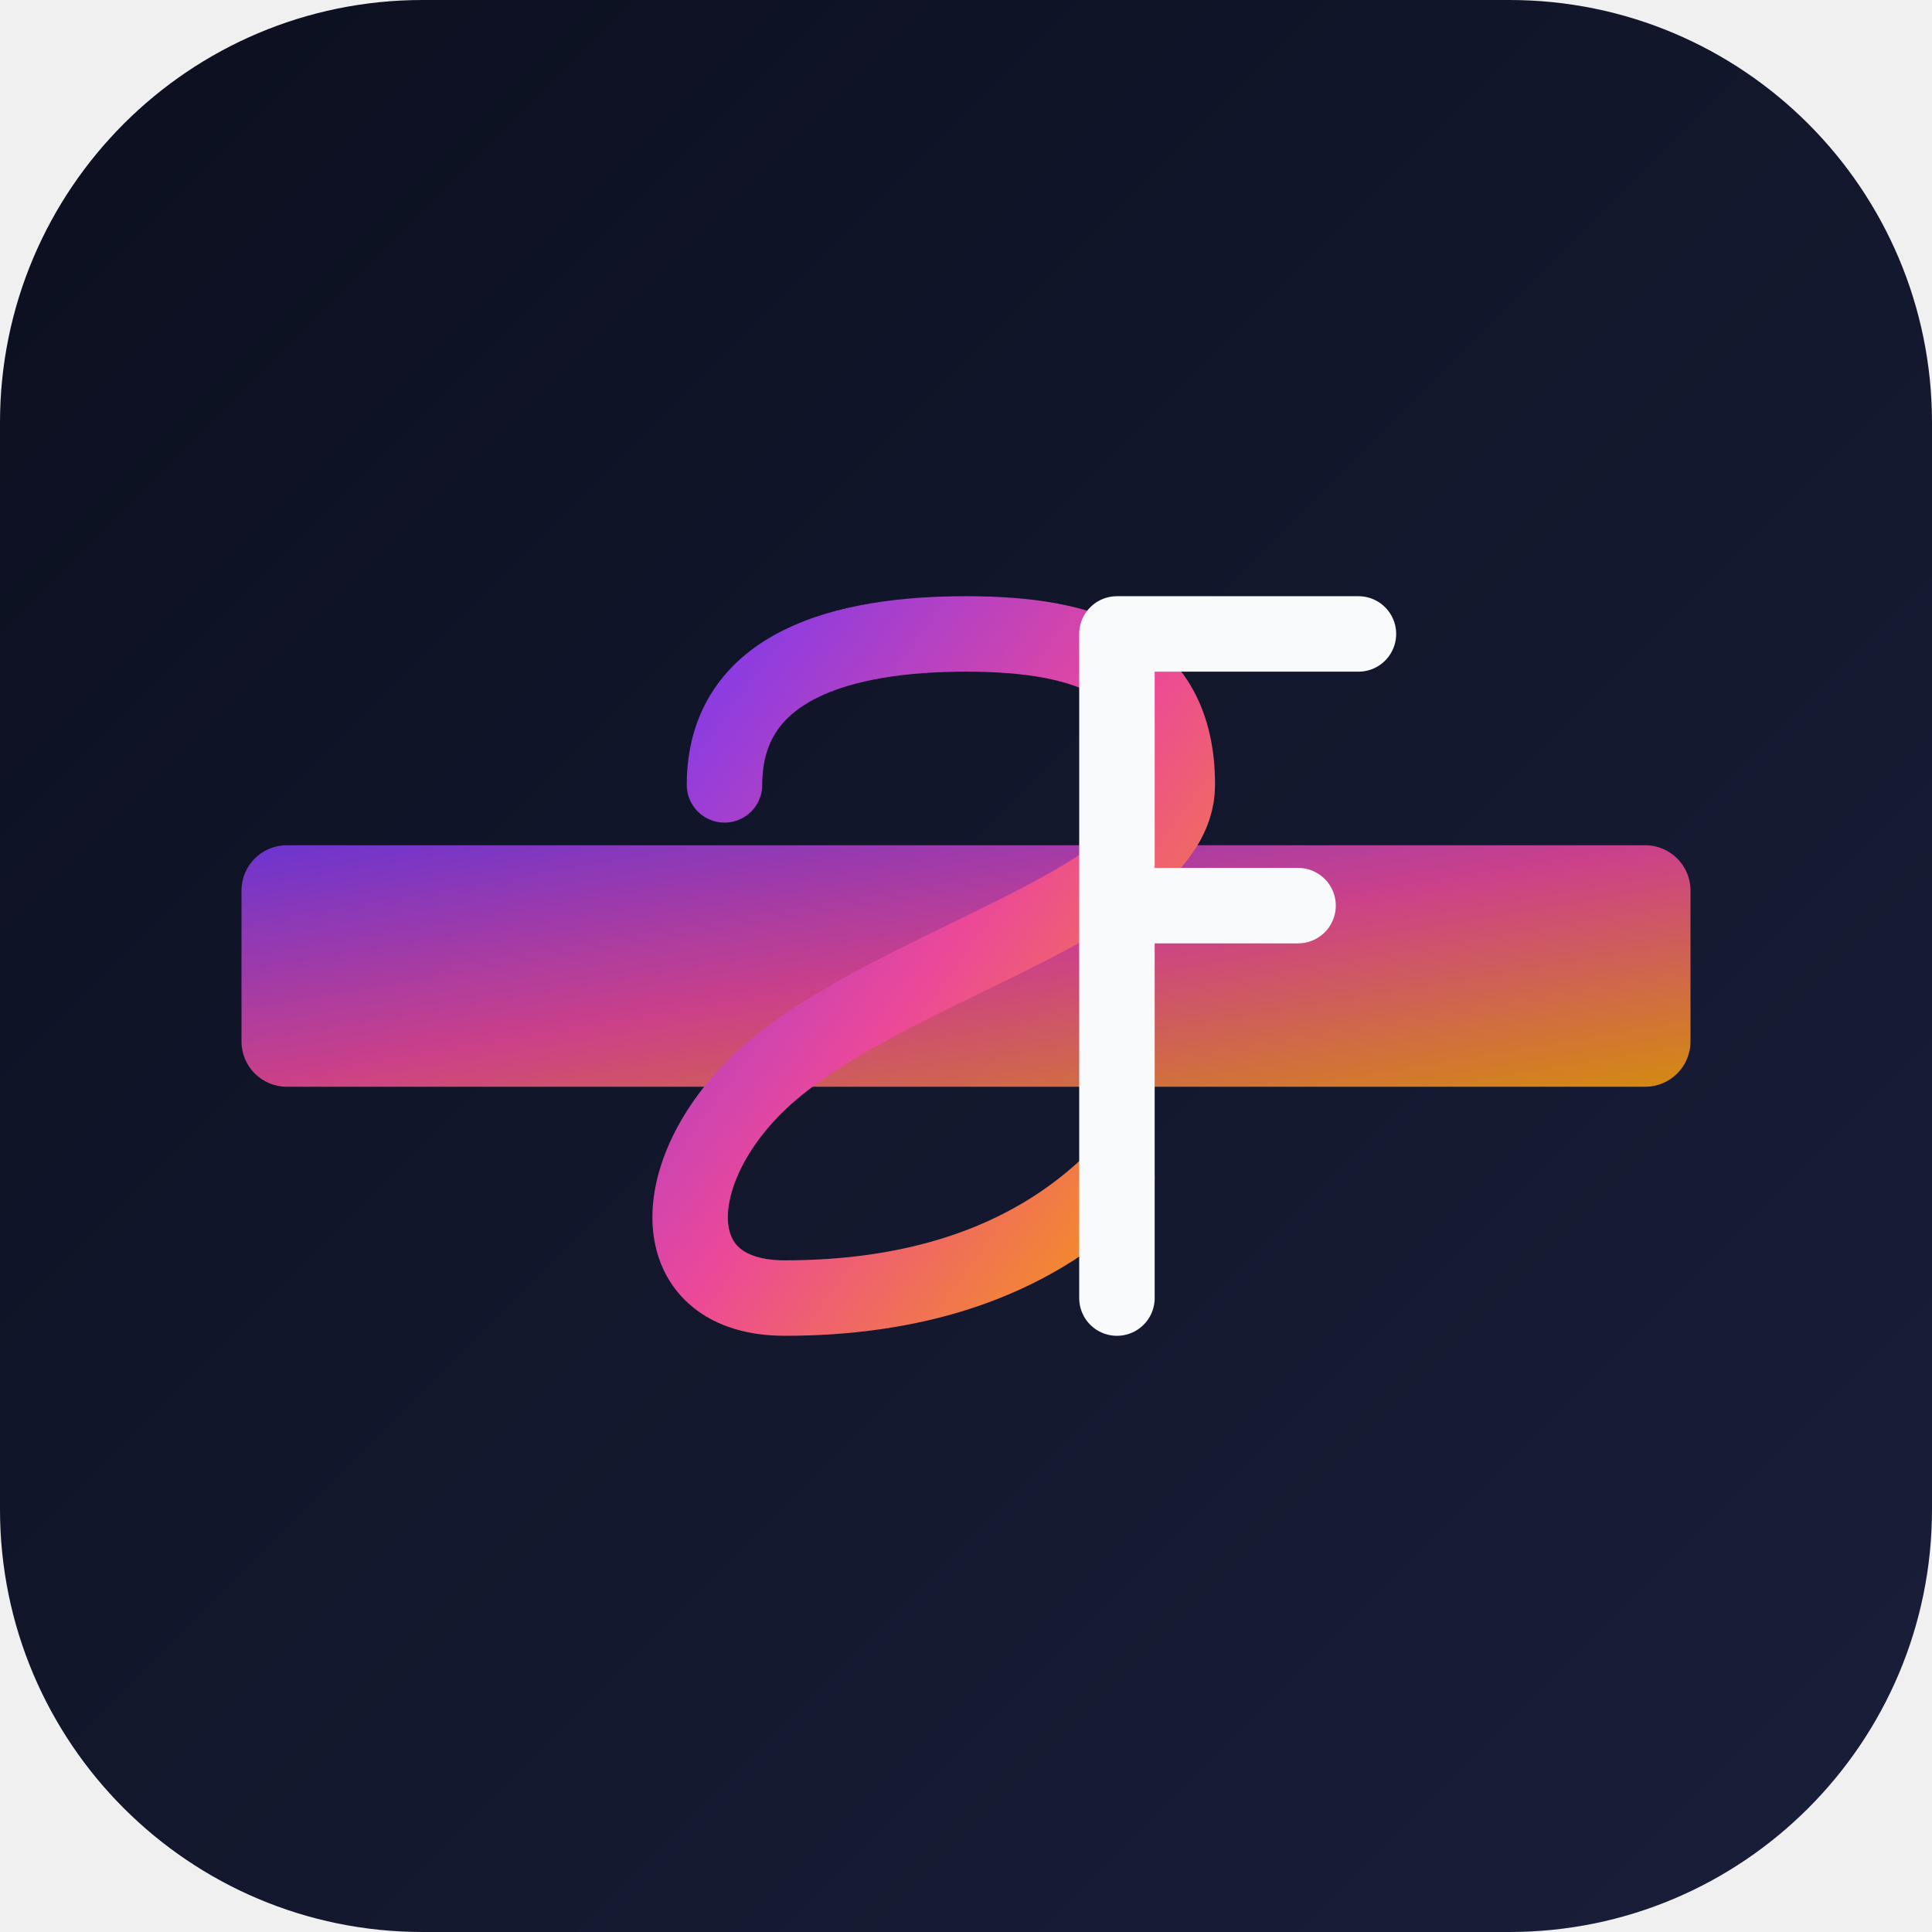
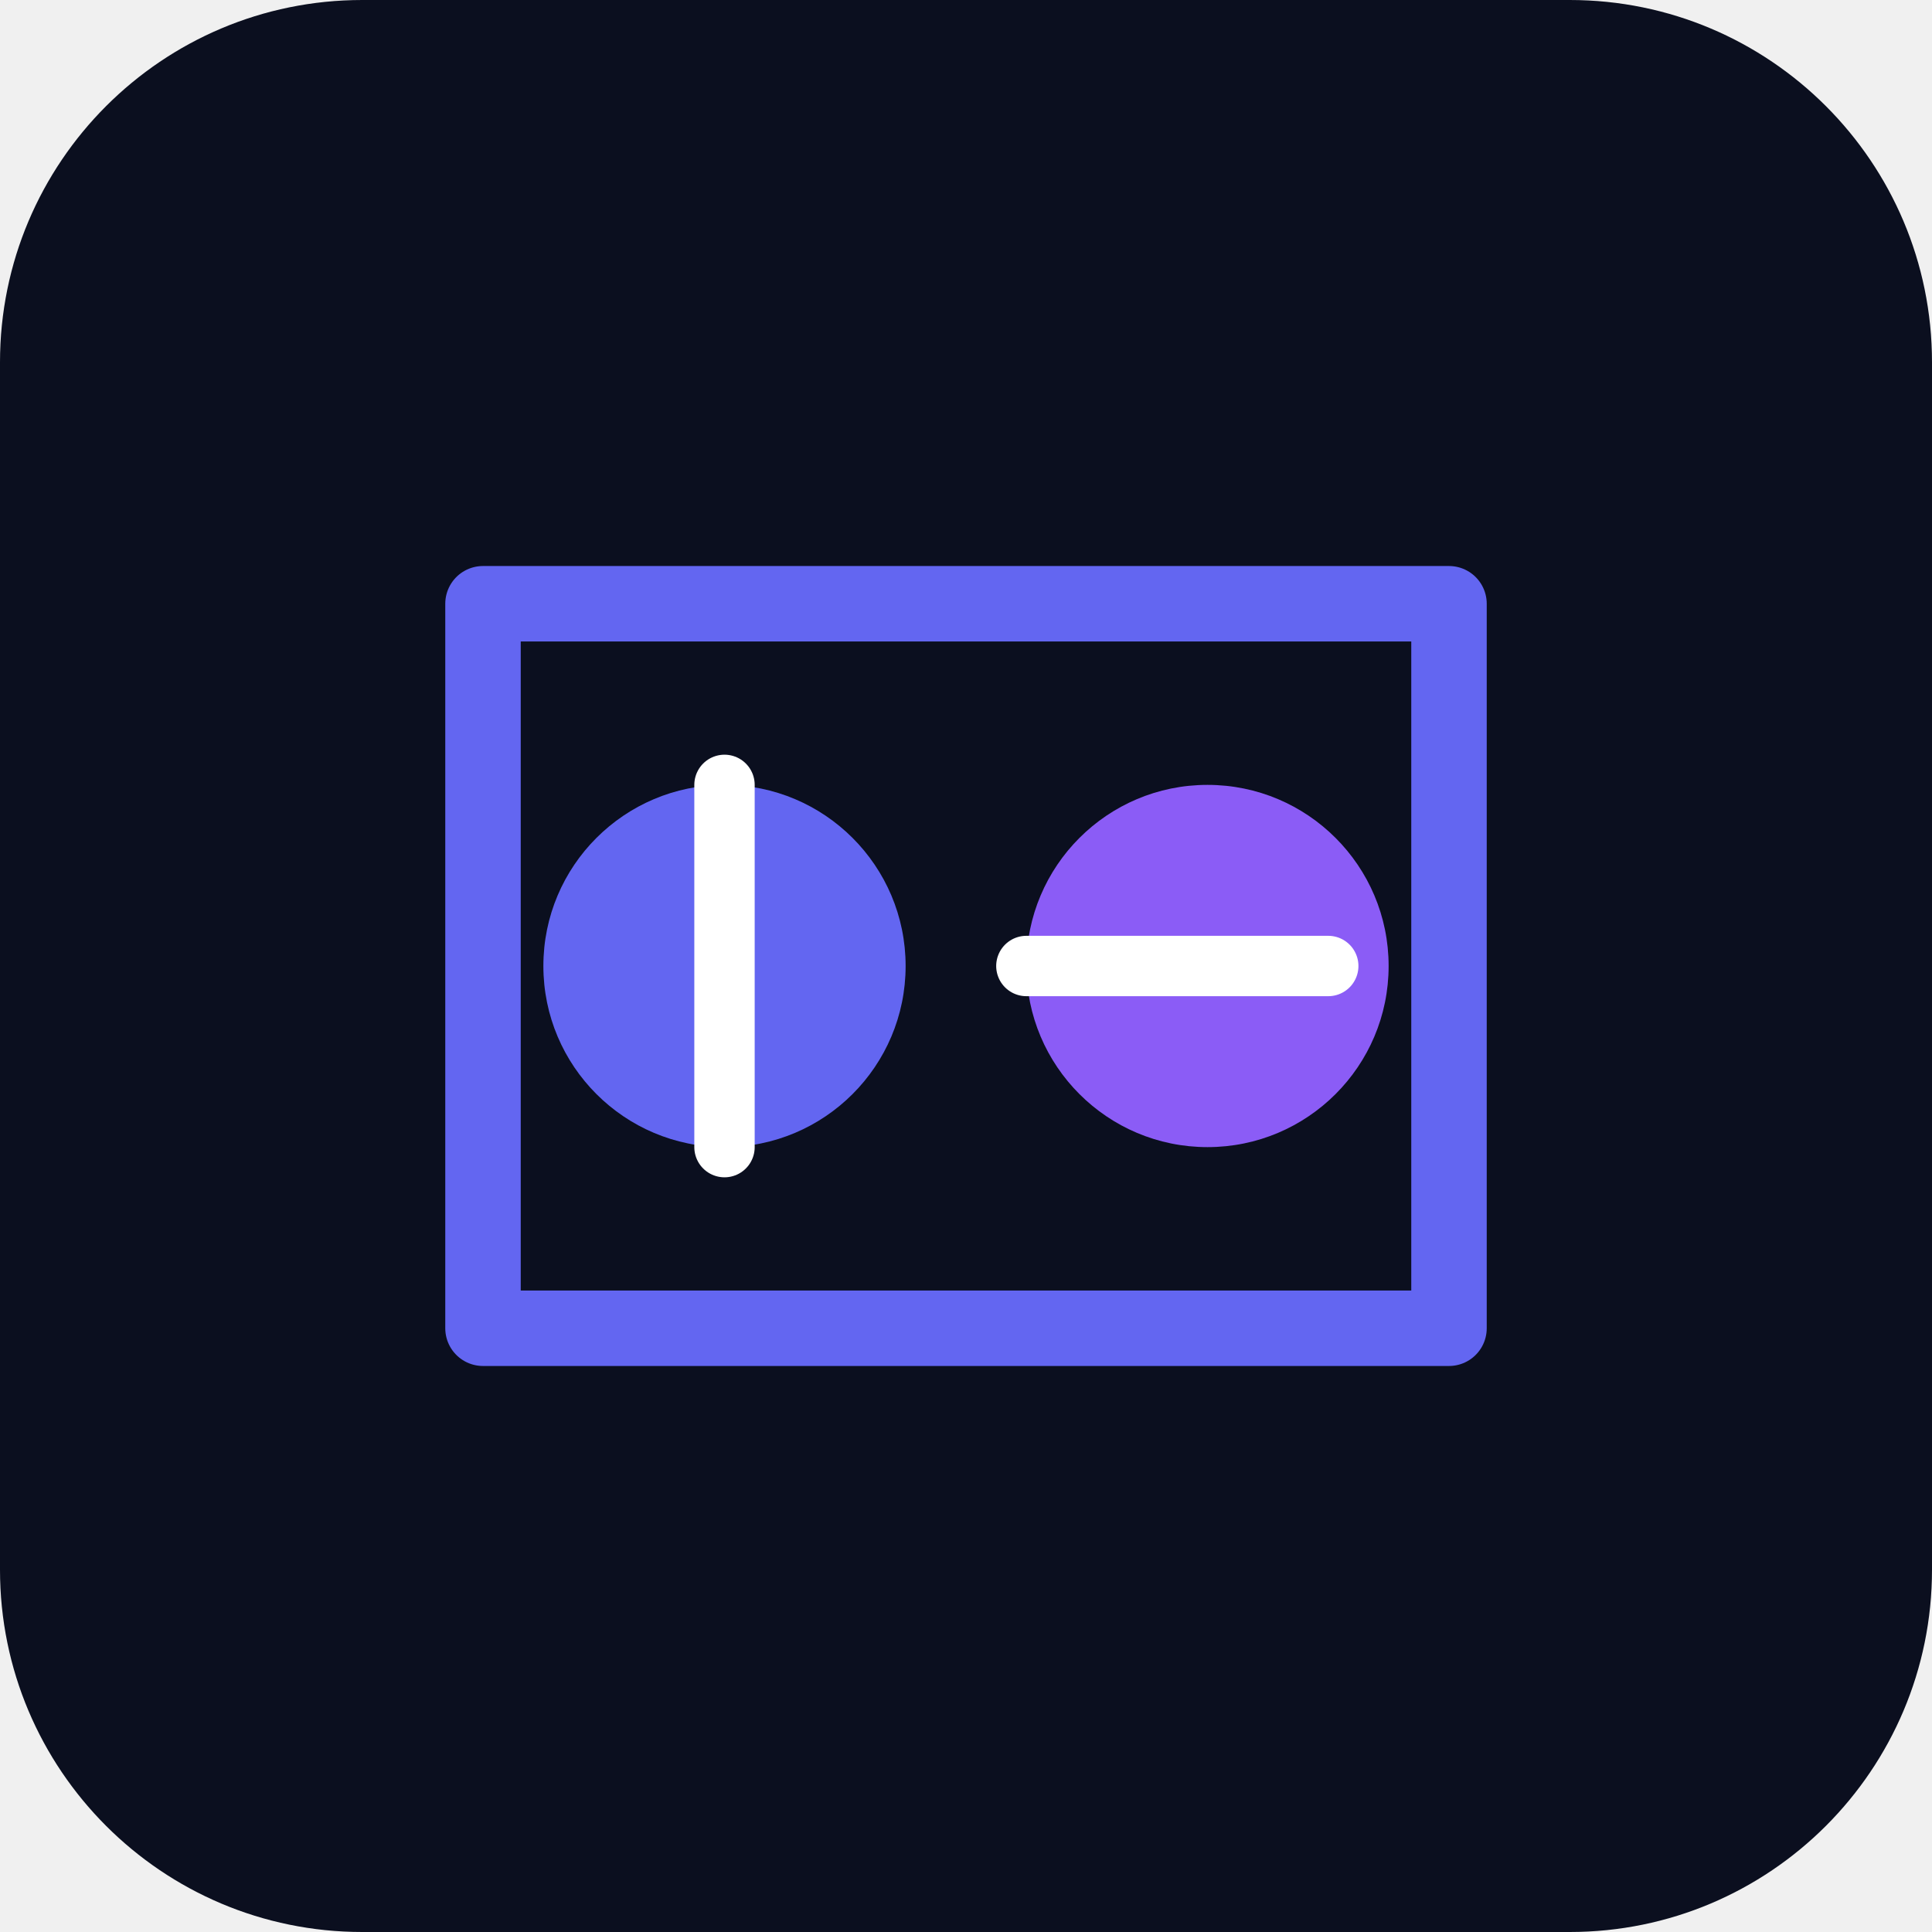
- <svg xmlns="http://www.w3.org/2000/svg" viewBox="0 0 64 64" width="64" height="64" role="img" aria-label="StoryFab">
-   <defs>
-     <linearGradient id="sfFavBg" x1="0%" y1="0%" x2="100%" y2="100%">
-       <stop offset="0%" stop-color="#0B0F1F" />
-       <stop offset="100%" stop-color="#1A1F3A" />
-     </linearGradient>
-     <linearGradient id="sfFavAccent" x1="0%" y1="0%" x2="100%" y2="100%">
-       <stop offset="0%" stop-color="#7C3AED" />
-       <stop offset="50%" stop-color="#EC4899" />
-       <stop offset="100%" stop-color="#F59E0B" />
-     </linearGradient>
-   </defs>
-   <rect width="64" height="64" rx="14" ry="14" fill="url(#sfFavBg)" />
-   <rect x="8" y="28" width="48" height="8" rx="1.5" fill="url(#sfFavAccent)" opacity="0.85" />
-   <g transform="translate(32 32)">
-     <path d="M -8 -6 C -8 -10 -4 -11 0 -11 C 4 -11 7 -10 7 -6 C 7 -2 -3 0 -7 4 C -10 7 -10 11 -6 11 C -2 11 2 10 5 7" fill="none" stroke="url(#sfFavAccent)" stroke-width="2.5" stroke-linecap="round" stroke-linejoin="round" />
-     <path d="M 5 -11 L 5 11 M 5 -11 L 13 -11 M 5 -2 L 11 -2" fill="none" stroke="#F8FAFC" stroke-width="2.5" stroke-linecap="round" stroke-linejoin="round" />
-   </g>
+ <svg xmlns="http://www.w3.org/2000/svg" viewBox="0 0 64 64" fill="none">
+   <rect width="64" height="64" rx="12" fill="#0B0F1F" />
+   <path d="M16 20h32v24H16z" fill="none" stroke="#6366f1" stroke-width="2.5" stroke-linecap="round" stroke-linejoin="round" />
+   <circle cx="24" cy="32" r="6" fill="#6366f1" />
+   <circle cx="40" cy="32" r="6" fill="#8b5cf6" />
+   <path d="M24 26v12M34 32h10" stroke="#fff" stroke-width="2" stroke-linecap="round" />
</svg>
